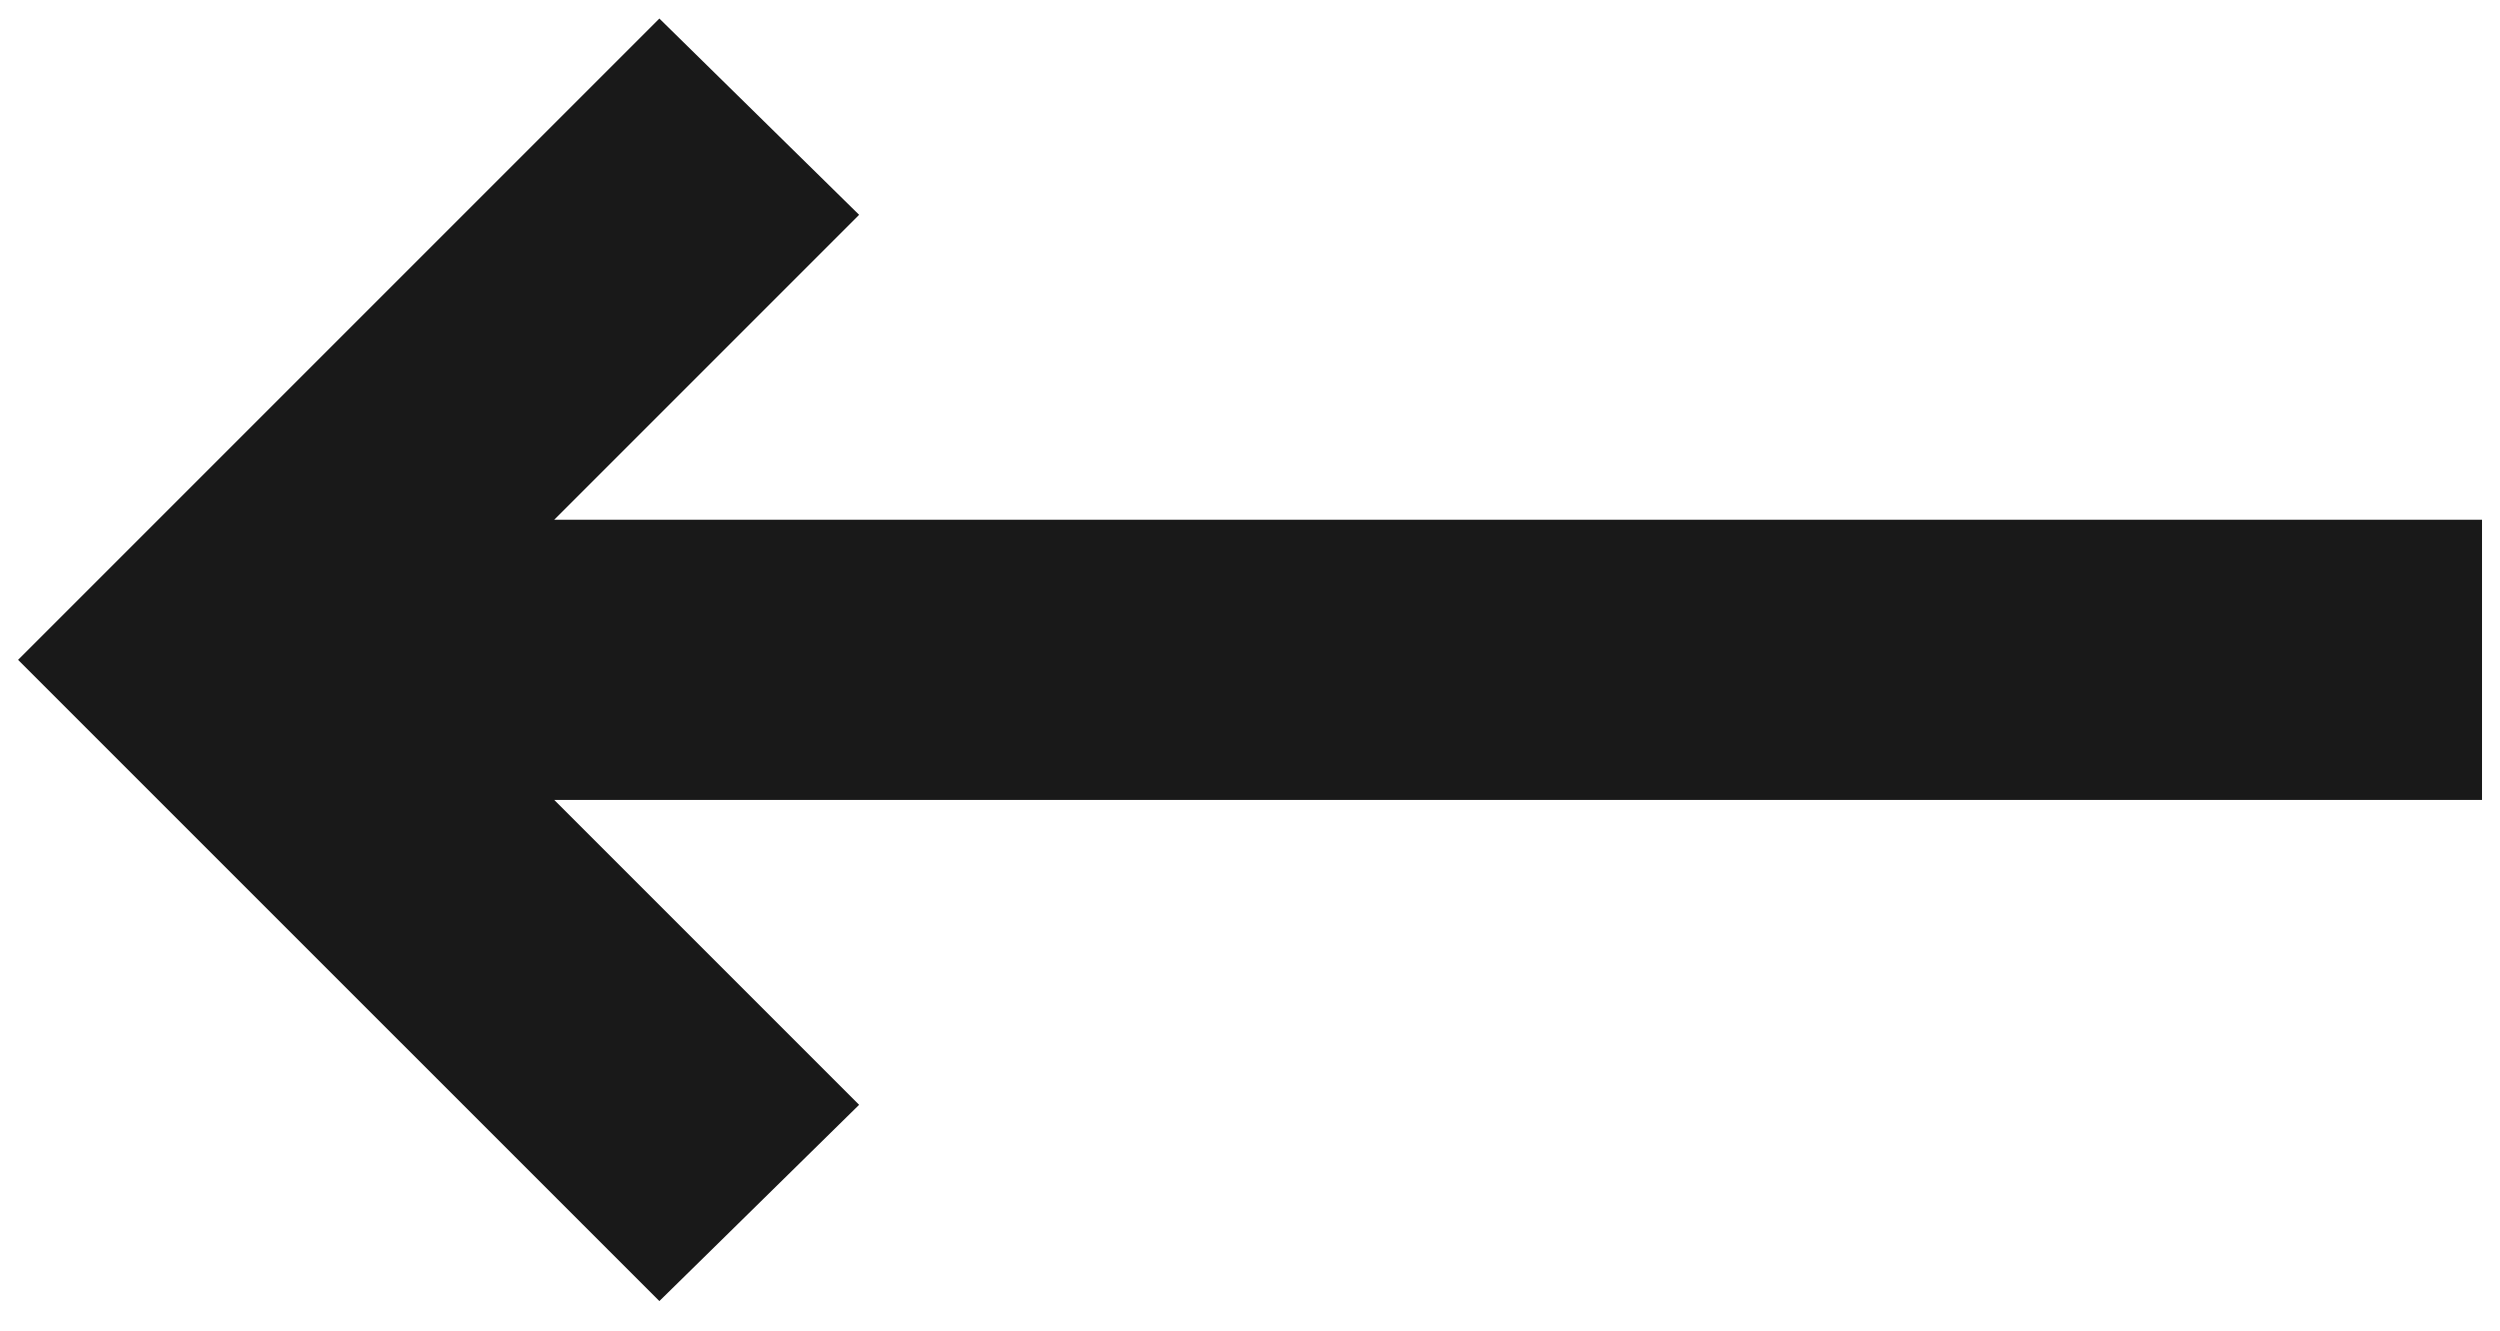
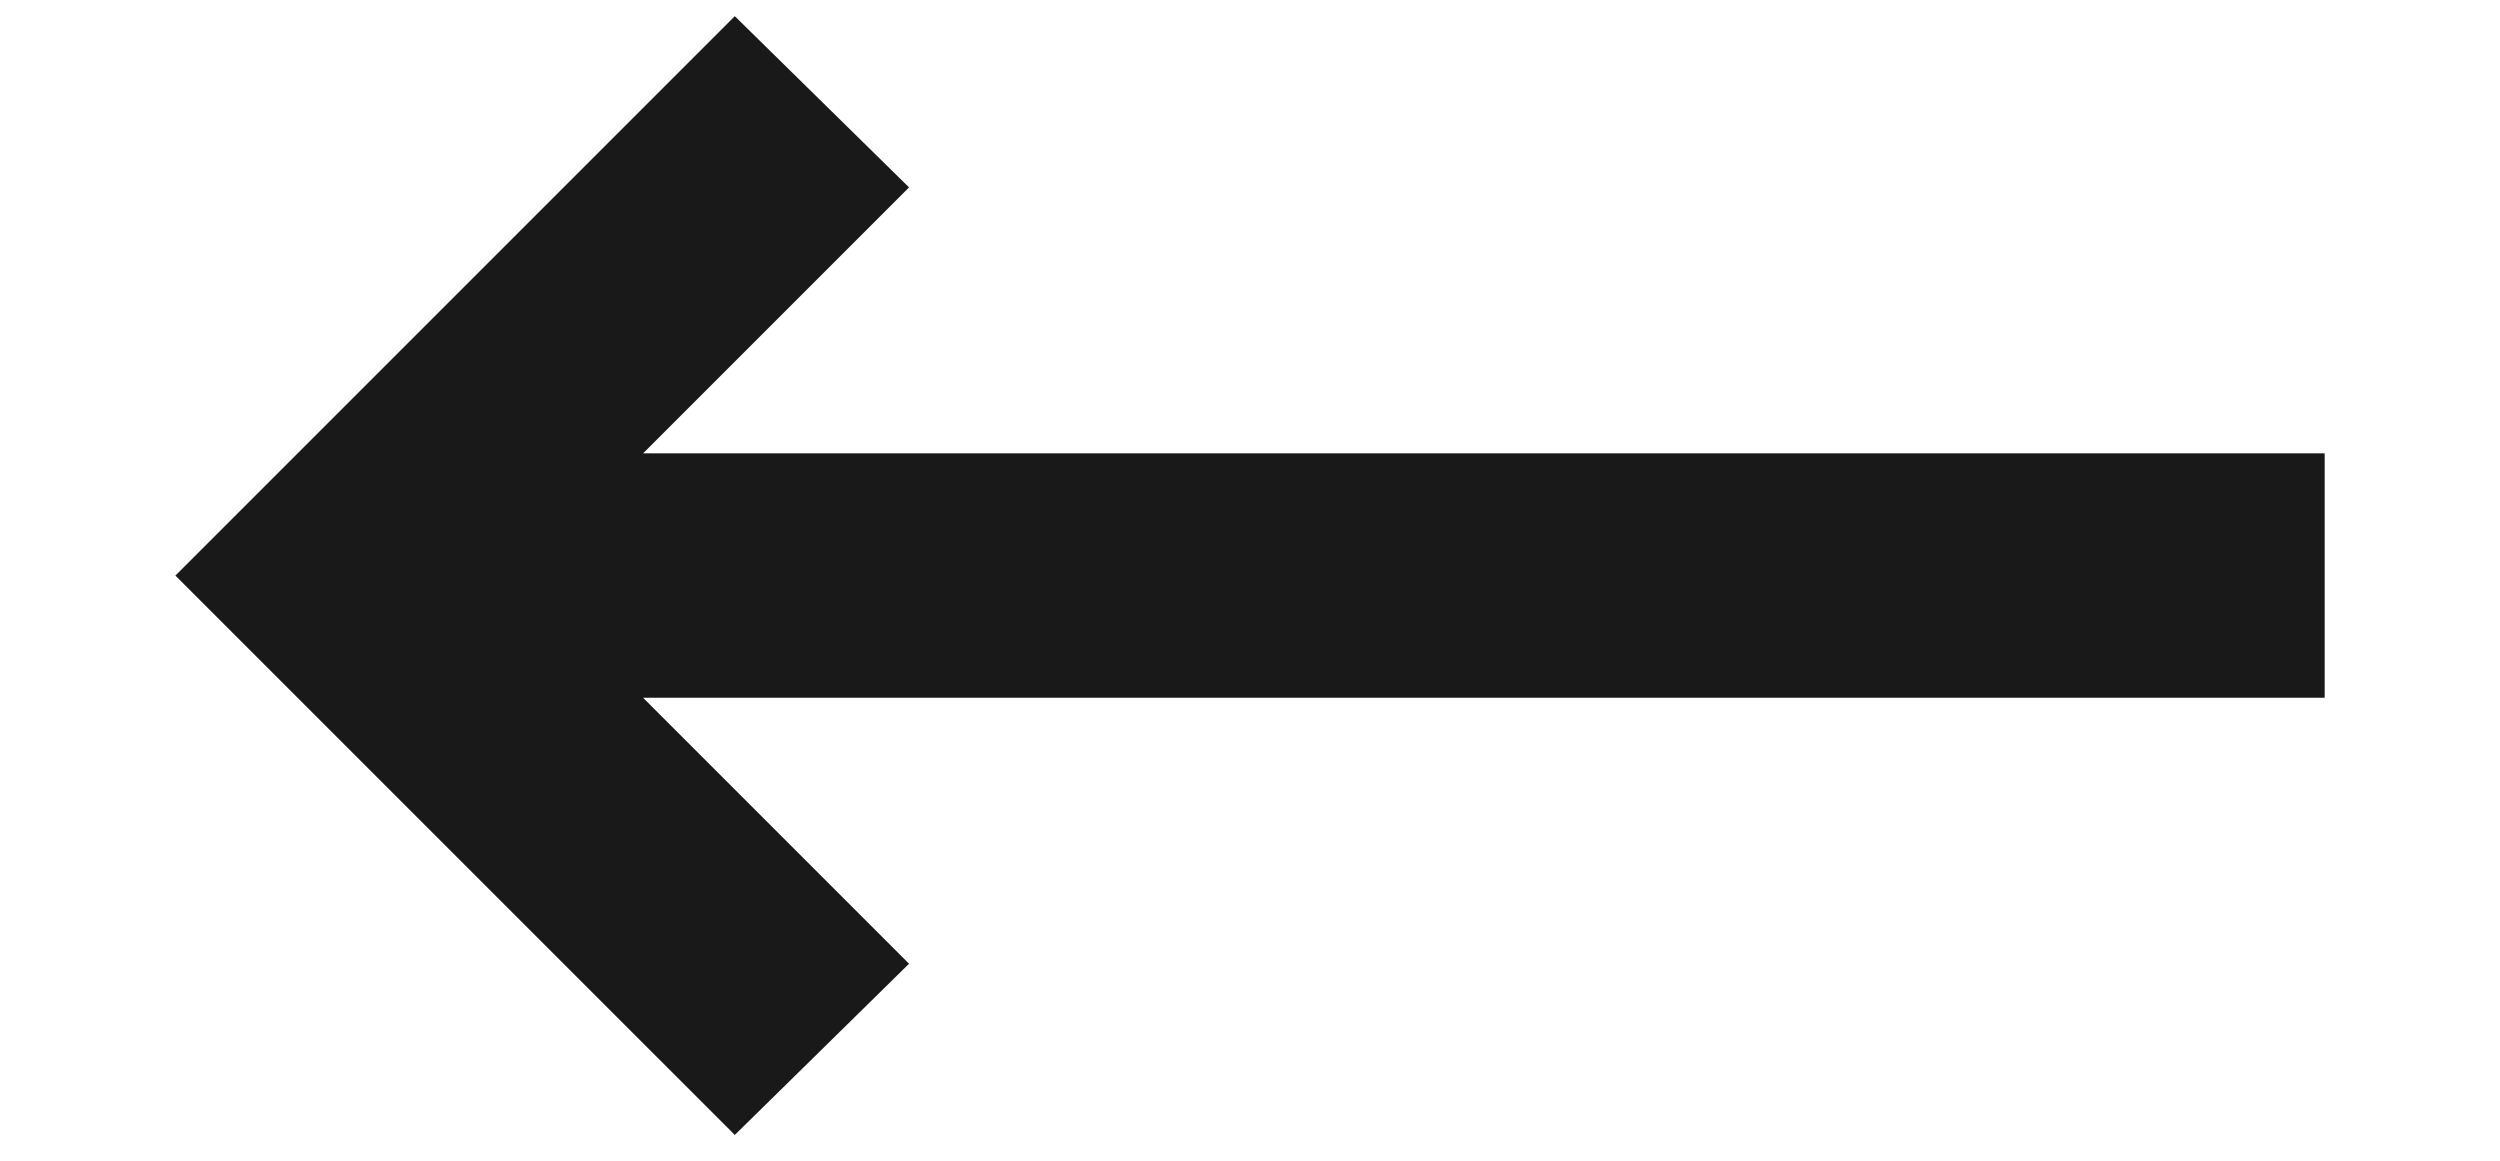
- <svg xmlns="http://www.w3.org/2000/svg" width="62" height="33" viewBox="0 0 62 33" fill="none">
+ <svg xmlns="http://www.w3.org/2000/svg" width="56" height="26" viewBox="0 0 62 33" fill="none">
  <path d="M59.75 18.936L60.652 18.936L60.652 18.034L60.652 14.693L60.652 13.791L59.75 13.791L11.567 13.791L19.382 5.976L20.025 5.333L19.376 4.695L16.996 2.357L16.358 1.73L15.726 2.362L2.362 15.726L1.724 16.364L2.362 17.002L15.726 30.365L16.358 30.997L16.996 30.371L19.376 28.032L20.025 27.394L19.382 26.751L11.567 18.936L59.75 18.936Z" fill="#191919" stroke="#191919" stroke-width="1.804" />
</svg>
